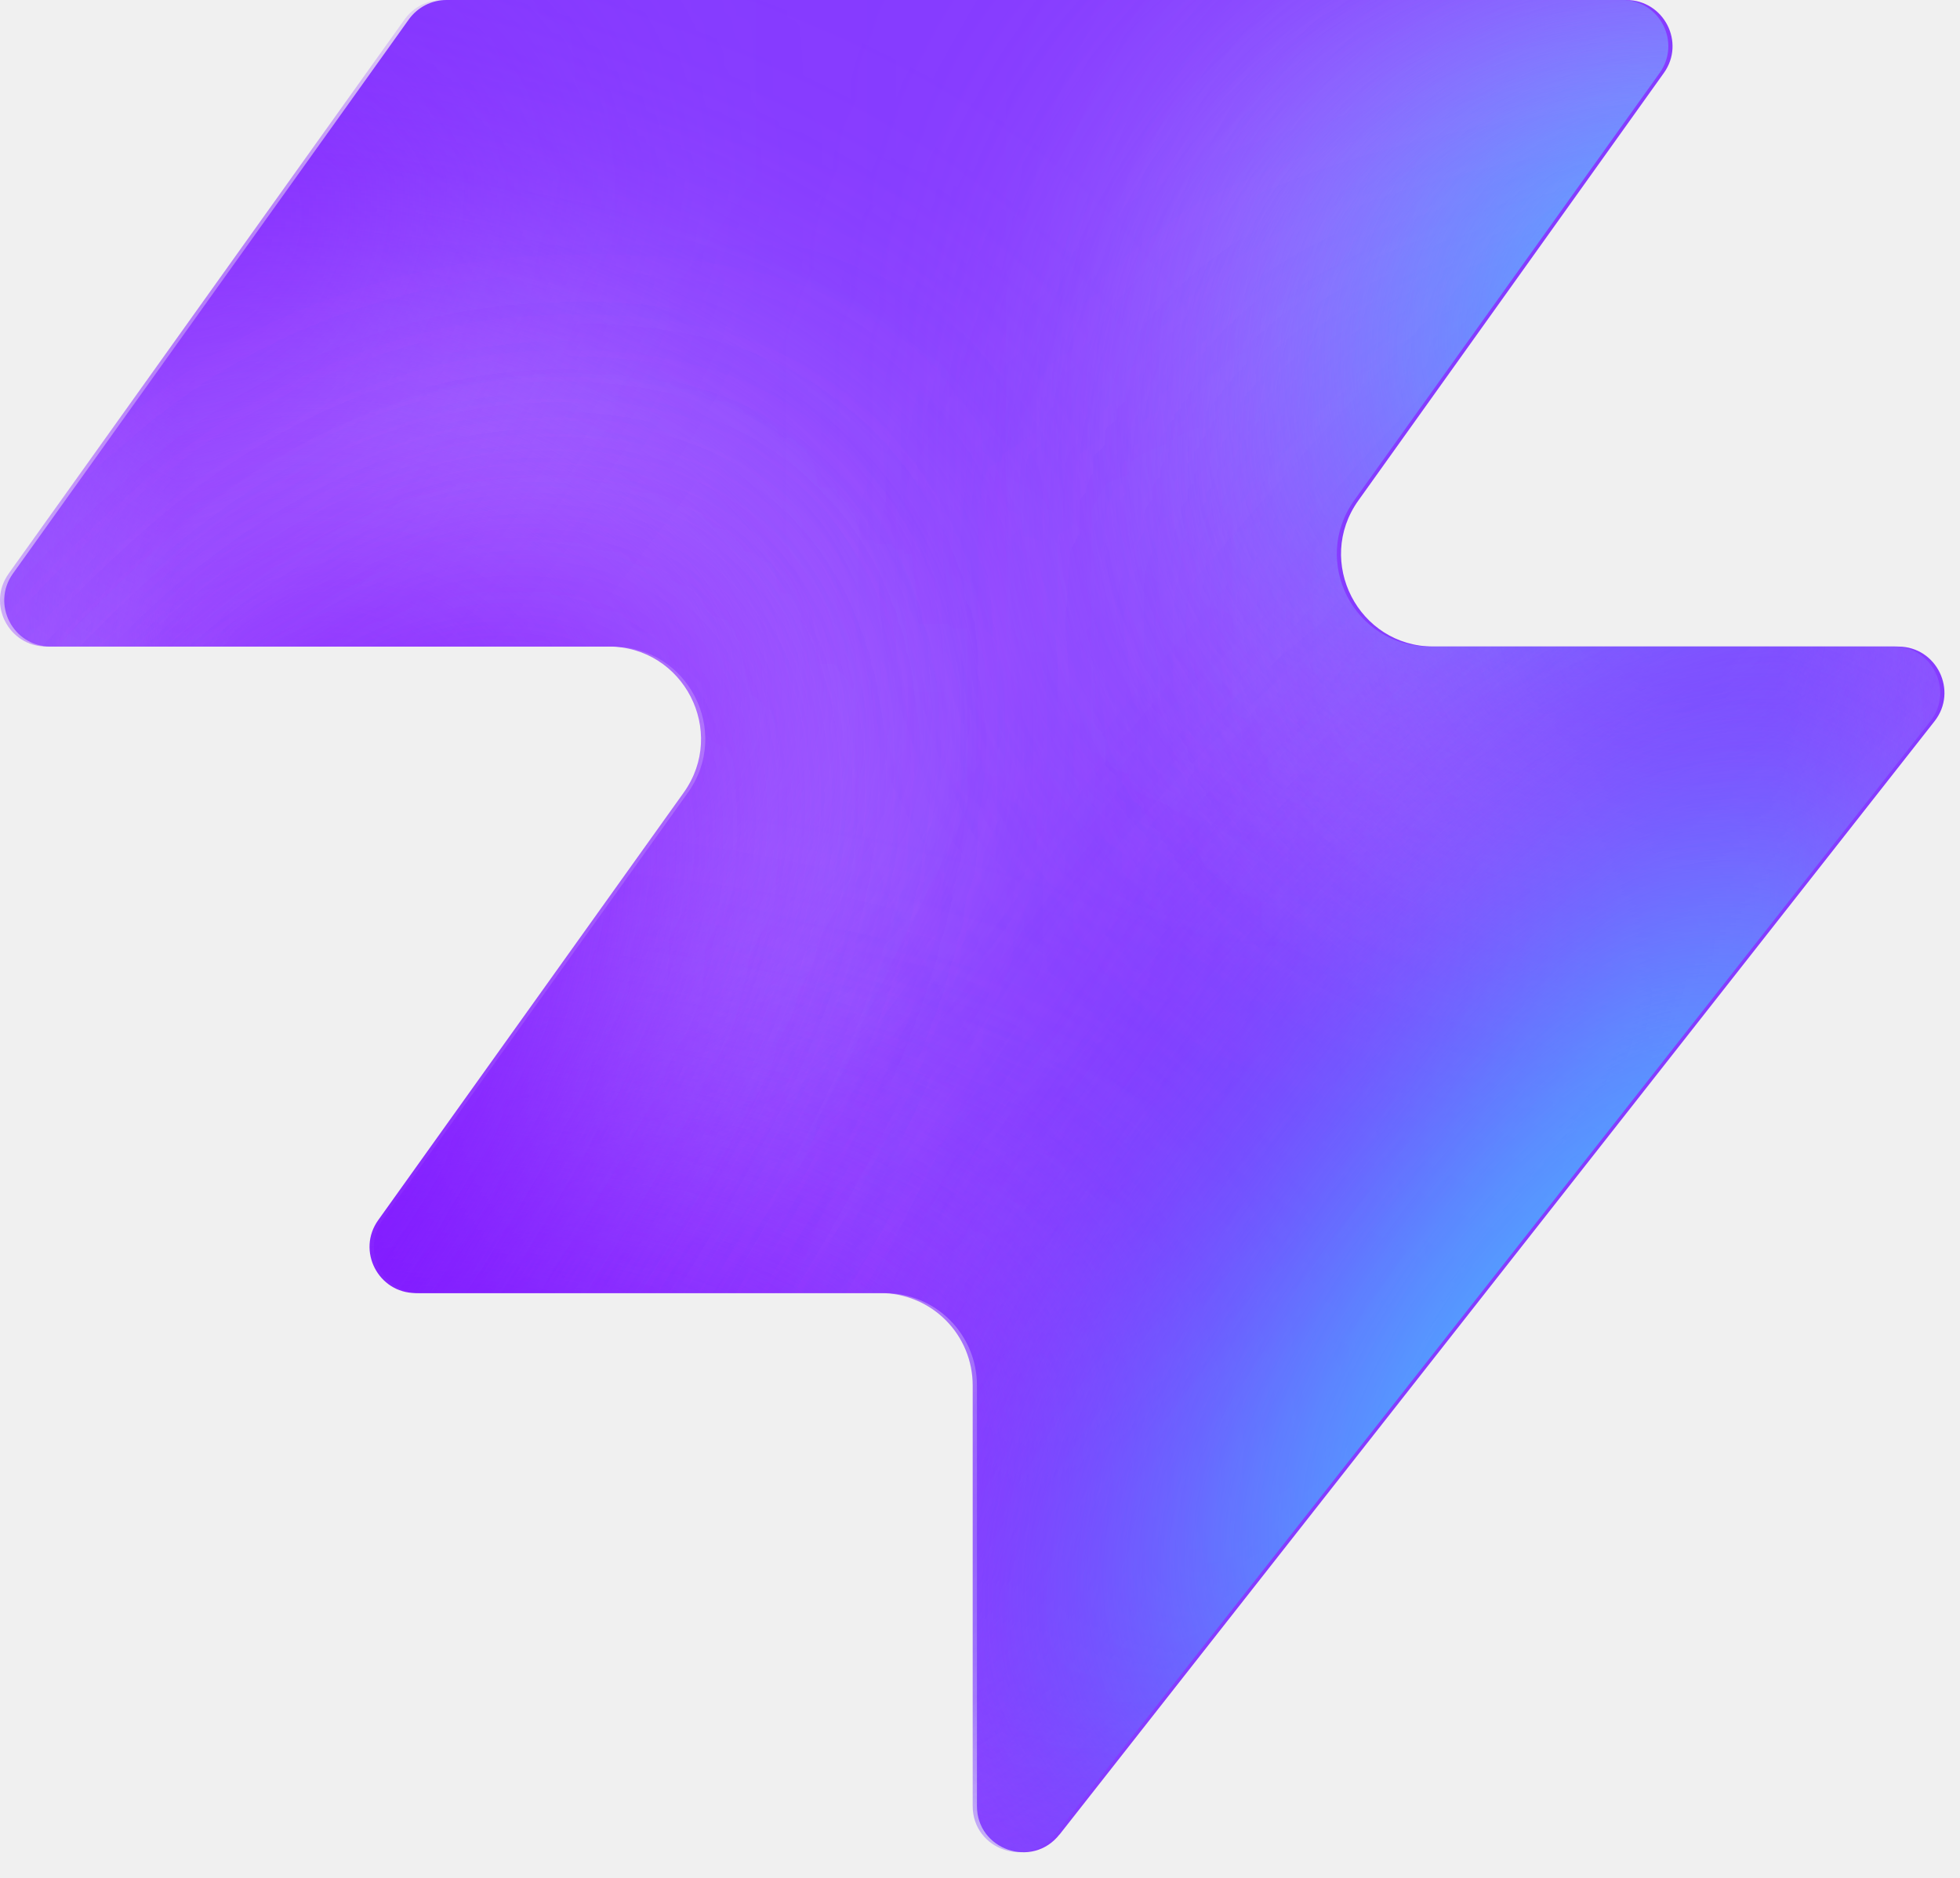
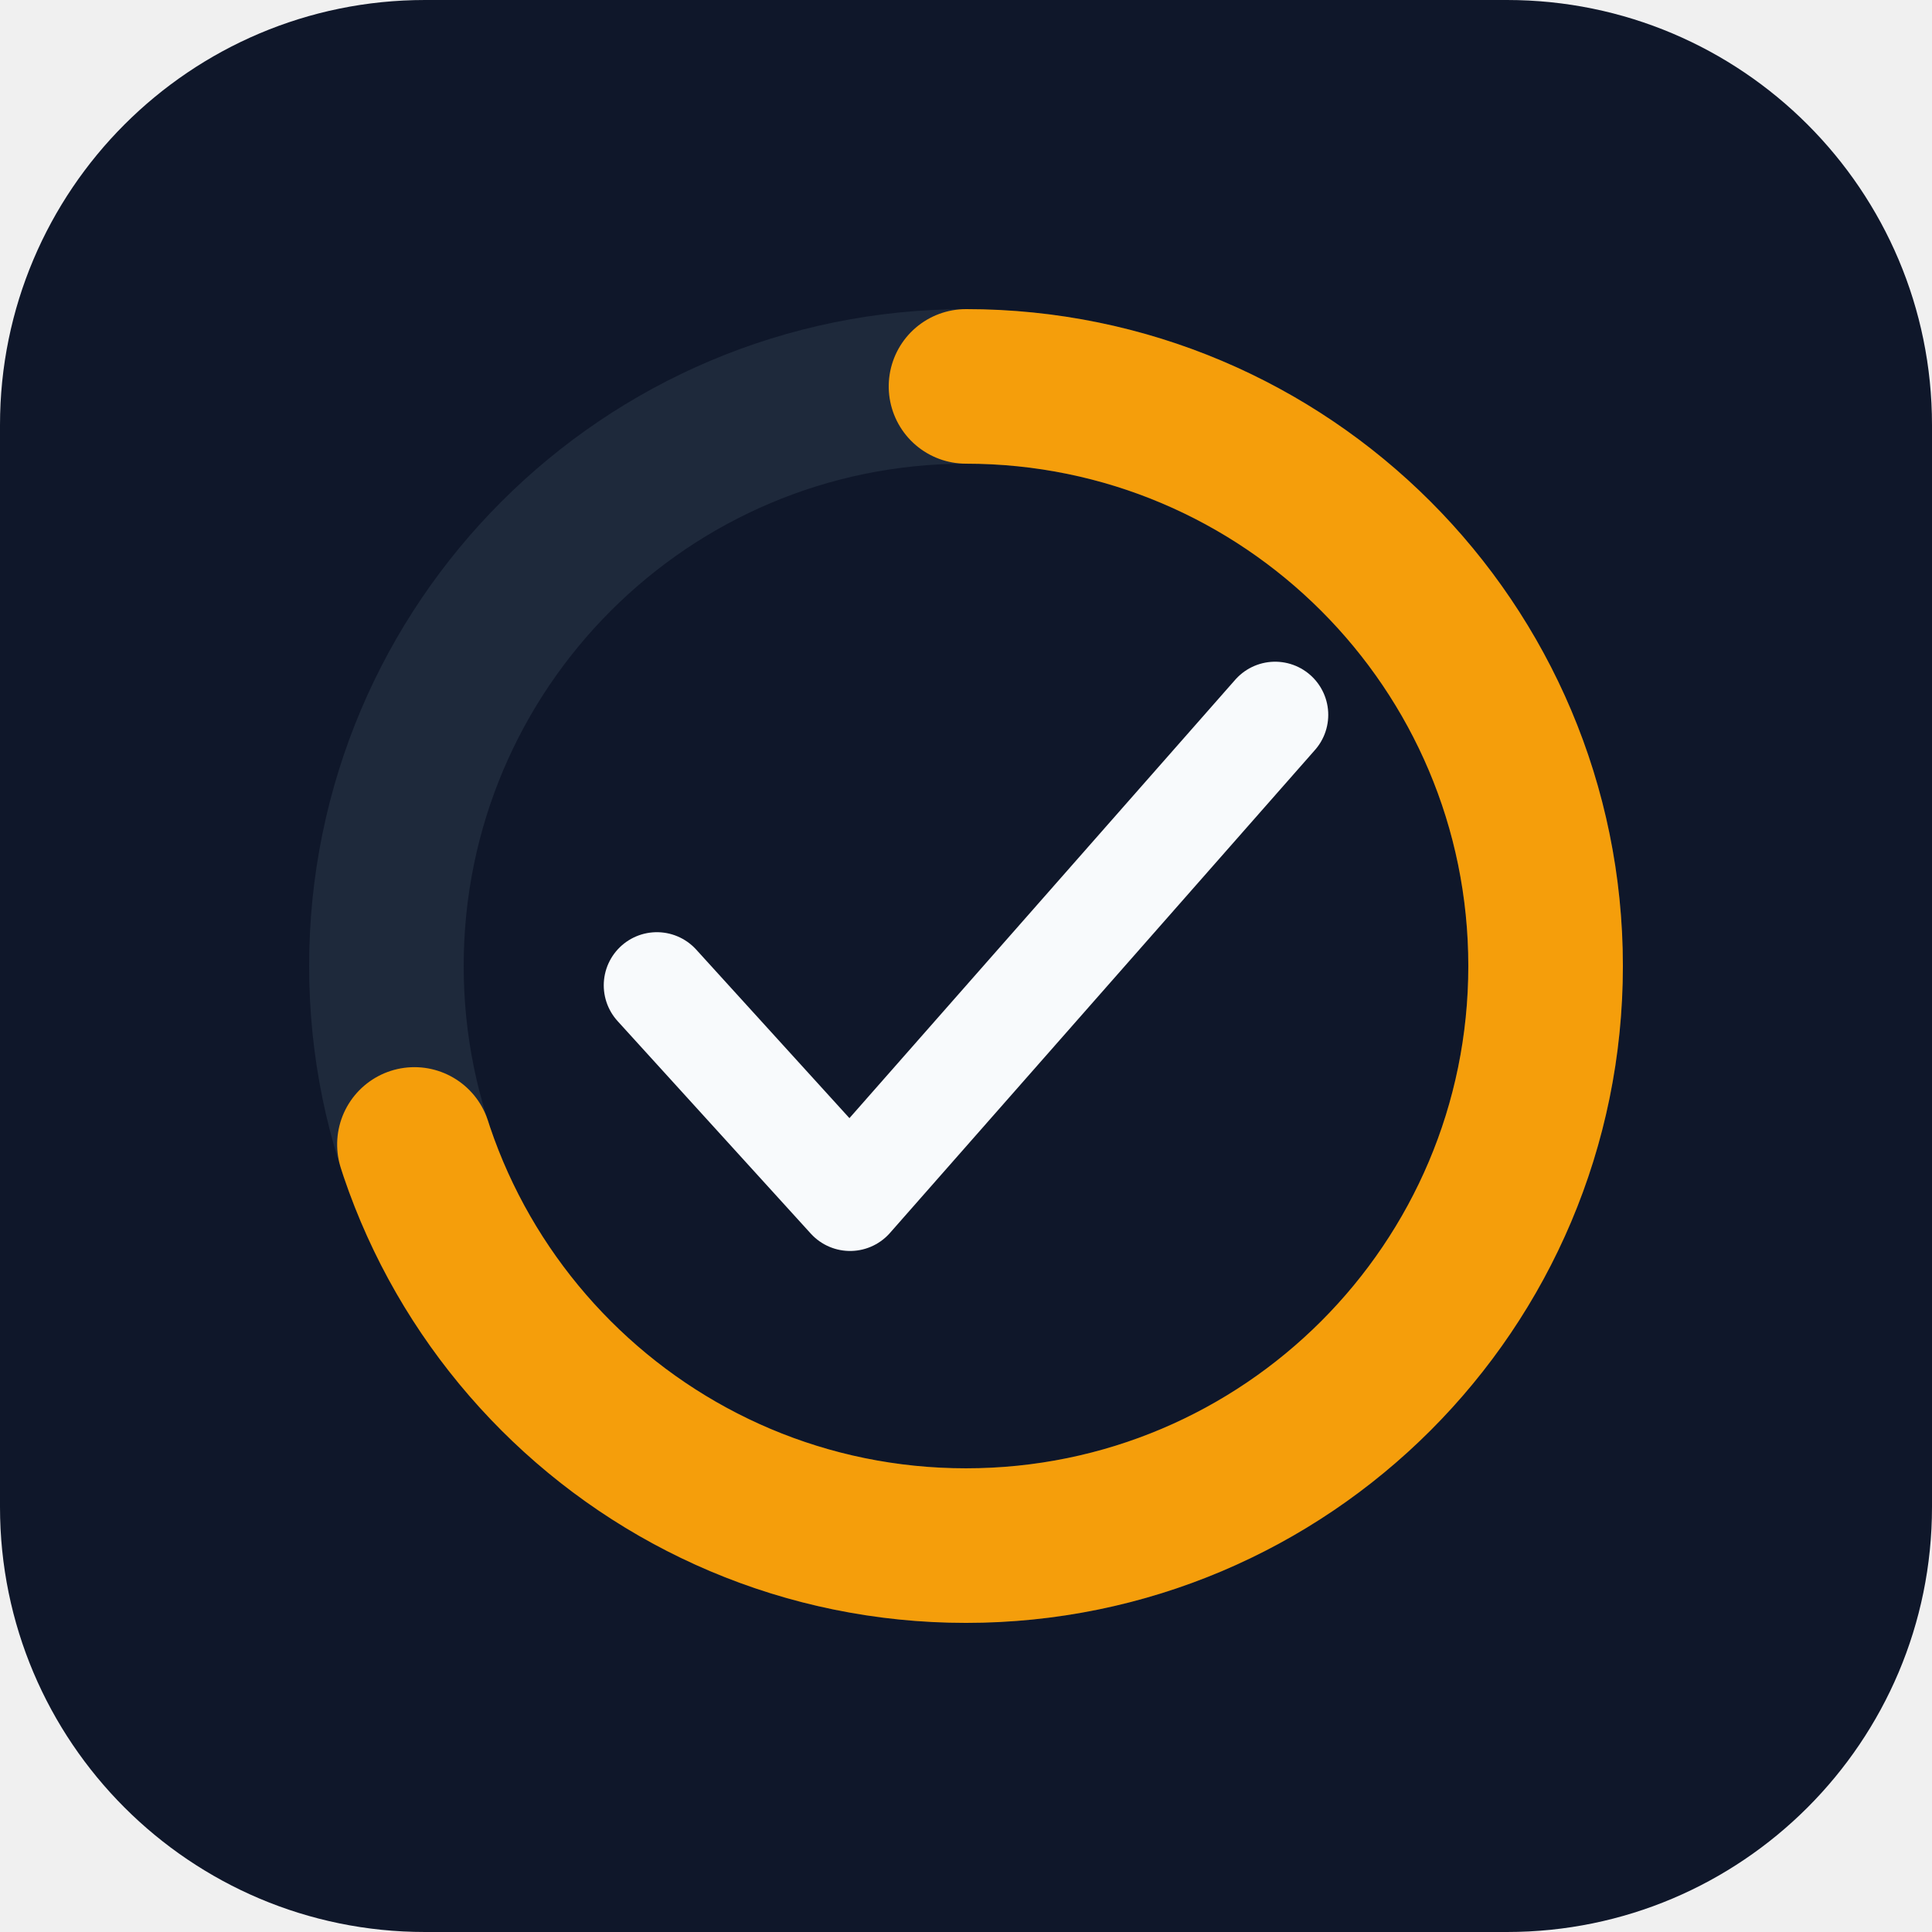
- <svg xmlns="http://www.w3.org/2000/svg" width="48" height="46" fill="none" viewBox="0 0 48 46">
-   <path fill="#863bff" d="M25.946 44.938c-.664.845-2.021.375-2.021-.698V33.937a2.26 2.26 0 0 0-2.262-2.262H10.287c-.92 0-1.456-1.04-.92-1.788l7.48-10.471c1.07-1.497 0-3.578-1.842-3.578H1.237c-.92 0-1.456-1.04-.92-1.788L10.013.474c.214-.297.556-.474.92-.474h28.894c.92 0 1.456 1.04.92 1.788l-7.48 10.471c-1.07 1.498 0 3.579 1.842 3.579h11.377c.943 0 1.473 1.088.89 1.83L25.947 44.94z" style="fill:#863bff;fill:color(display-p3 .525 .23 1);fill-opacity:1" />
-   <mask id="a" width="48" height="46" x="0" y="0" maskUnits="userSpaceOnUse" style="mask-type:alpha">
-     <path fill="#000" d="M25.842 44.938c-.664.844-2.021.375-2.021-.698V33.937a2.26 2.26 0 0 0-2.262-2.262H10.183c-.92 0-1.456-1.04-.92-1.788l7.48-10.471c1.07-1.498 0-3.579-1.842-3.579H1.133c-.92 0-1.456-1.04-.92-1.787L9.91.473c.214-.297.556-.474.92-.474h28.894c.92 0 1.456 1.04.92 1.788l-7.48 10.471c-1.07 1.498 0 3.578 1.842 3.578h11.377c.943 0 1.473 1.088.89 1.832L25.843 44.94z" style="fill:#000;fill-opacity:1" />
-   </mask>
-   <g mask="url(#a)">
-     <g filter="url(#b)">
-       <ellipse cx="5.508" cy="14.704" fill="#ede6ff" rx="5.508" ry="14.704" style="fill:#ede6ff;fill:color(display-p3 .927 .903 1);fill-opacity:1" transform="matrix(.00324 1 1 -.00324 -4.47 31.516)" />
-     </g>
-     <g filter="url(#c)">
-       <ellipse cx="10.399" cy="29.851" fill="#ede6ff" rx="10.399" ry="29.851" style="fill:#ede6ff;fill:color(display-p3 .927 .903 1);fill-opacity:1" transform="matrix(.00324 1 1 -.00324 -39.328 7.883)" />
-     </g>
-     <g filter="url(#d)">
-       <ellipse cx="5.508" cy="30.487" fill="#7e14ff" rx="5.508" ry="30.487" style="fill:#7e14ff;fill:color(display-p3 .492 .077 1);fill-opacity:1" transform="rotate(89.814 -25.913 -14.639)scale(1 -1)" />
-     </g>
-     <g filter="url(#e)">
-       <ellipse cx="5.508" cy="30.599" fill="#7e14ff" rx="5.508" ry="30.599" style="fill:#7e14ff;fill:color(display-p3 .492 .077 1);fill-opacity:1" transform="rotate(89.814 -32.644 -3.334)scale(1 -1)" />
-     </g>
-     <g filter="url(#f)">
-       <ellipse cx="5.508" cy="30.599" fill="#7e14ff" rx="5.508" ry="30.599" style="fill:#7e14ff;fill:color(display-p3 .492 .077 1);fill-opacity:1" transform="matrix(.00324 1 1 -.00324 -34.34 30.47)" />
-     </g>
-     <g filter="url(#g)">
-       <ellipse cx="14.072" cy="22.078" fill="#ede6ff" rx="14.072" ry="22.078" style="fill:#ede6ff;fill:color(display-p3 .927 .903 1);fill-opacity:1" transform="rotate(93.35 24.506 48.493)scale(-1 1)" />
-     </g>
-     <g filter="url(#h)">
-       <ellipse cx="3.47" cy="21.501" fill="#7e14ff" rx="3.47" ry="21.501" style="fill:#7e14ff;fill:color(display-p3 .492 .077 1);fill-opacity:1" transform="rotate(89.009 28.708 47.59)scale(-1 1)" />
-     </g>
-     <g filter="url(#i)">
-       <ellipse cx="3.47" cy="21.501" fill="#7e14ff" rx="3.47" ry="21.501" style="fill:#7e14ff;fill:color(display-p3 .492 .077 1);fill-opacity:1" transform="rotate(89.009 28.708 47.59)scale(-1 1)" />
-     </g>
-     <g filter="url(#j)">
-       <ellipse cx=".387" cy="8.972" fill="#7e14ff" rx="4.407" ry="29.108" style="fill:#7e14ff;fill:color(display-p3 .492 .077 1);fill-opacity:1" transform="rotate(39.51 .387 8.972)" />
-     </g>
-     <g filter="url(#k)">
-       <ellipse cx="47.523" cy="-6.092" fill="#7e14ff" rx="4.407" ry="29.108" style="fill:#7e14ff;fill:color(display-p3 .492 .077 1);fill-opacity:1" transform="rotate(37.892 47.523 -6.092)" />
-     </g>
-     <g filter="url(#l)">
-       <ellipse cx="41.412" cy="6.333" fill="#47bfff" rx="5.971" ry="9.665" style="fill:#47bfff;fill:color(display-p3 .28 .748 1);fill-opacity:1" transform="rotate(37.892 41.412 6.333)" />
-     </g>
-     <g filter="url(#m)">
-       <ellipse cx="-1.879" cy="38.332" fill="#7e14ff" rx="4.407" ry="29.108" style="fill:#7e14ff;fill:color(display-p3 .492 .077 1);fill-opacity:1" transform="rotate(37.892 -1.88 38.332)" />
-     </g>
-     <g filter="url(#n)">
-       <ellipse cx="-1.879" cy="38.332" fill="#7e14ff" rx="4.407" ry="29.108" style="fill:#7e14ff;fill:color(display-p3 .492 .077 1);fill-opacity:1" transform="rotate(37.892 -1.88 38.332)" />
-     </g>
-     <g filter="url(#o)">
-       <ellipse cx="35.651" cy="29.907" fill="#7e14ff" rx="4.407" ry="29.108" style="fill:#7e14ff;fill:color(display-p3 .492 .077 1);fill-opacity:1" transform="rotate(37.892 35.651 29.907)" />
-     </g>
-     <g filter="url(#p)">
-       <ellipse cx="38.418" cy="32.4" fill="#47bfff" rx="5.971" ry="15.297" style="fill:#47bfff;fill:color(display-p3 .28 .748 1);fill-opacity:1" transform="rotate(37.892 38.418 32.4)" />
-     </g>
-   </g>
-   <defs>
-     <filter id="b" width="60.045" height="41.654" x="-19.77" y="16.149" color-interpolation-filters="sRGB" filterUnits="userSpaceOnUse">
-       <feFlood flood-opacity="0" result="BackgroundImageFix" />
-       <feBlend in="SourceGraphic" in2="BackgroundImageFix" result="shape" />
-       <feGaussianBlur result="effect1_foregroundBlur_2002_17158" stdDeviation="7.659" />
-     </filter>
-     <filter id="c" width="90.34" height="51.437" x="-54.613" y="-7.533" color-interpolation-filters="sRGB" filterUnits="userSpaceOnUse">
-       <feFlood flood-opacity="0" result="BackgroundImageFix" />
-       <feBlend in="SourceGraphic" in2="BackgroundImageFix" result="shape" />
-       <feGaussianBlur result="effect1_foregroundBlur_2002_17158" stdDeviation="7.659" />
-     </filter>
-     <filter id="d" width="79.355" height="29.4" x="-49.64" y="2.03" color-interpolation-filters="sRGB" filterUnits="userSpaceOnUse">
-       <feFlood flood-opacity="0" result="BackgroundImageFix" />
-       <feBlend in="SourceGraphic" in2="BackgroundImageFix" result="shape" />
-       <feGaussianBlur result="effect1_foregroundBlur_2002_17158" stdDeviation="4.596" />
-     </filter>
-     <filter id="e" width="79.579" height="29.4" x="-45.045" y="20.029" color-interpolation-filters="sRGB" filterUnits="userSpaceOnUse">
-       <feFlood flood-opacity="0" result="BackgroundImageFix" />
-       <feBlend in="SourceGraphic" in2="BackgroundImageFix" result="shape" />
-       <feGaussianBlur result="effect1_foregroundBlur_2002_17158" stdDeviation="4.596" />
-     </filter>
-     <filter id="f" width="79.579" height="29.4" x="-43.513" y="21.178" color-interpolation-filters="sRGB" filterUnits="userSpaceOnUse">
-       <feFlood flood-opacity="0" result="BackgroundImageFix" />
-       <feBlend in="SourceGraphic" in2="BackgroundImageFix" result="shape" />
-       <feGaussianBlur result="effect1_foregroundBlur_2002_17158" stdDeviation="4.596" />
-     </filter>
-     <filter id="g" width="74.749" height="58.852" x="15.756" y="-17.901" color-interpolation-filters="sRGB" filterUnits="userSpaceOnUse">
-       <feFlood flood-opacity="0" result="BackgroundImageFix" />
-       <feBlend in="SourceGraphic" in2="BackgroundImageFix" result="shape" />
-       <feGaussianBlur result="effect1_foregroundBlur_2002_17158" stdDeviation="7.659" />
-     </filter>
-     <filter id="h" width="61.377" height="25.362" x="23.548" y="2.284" color-interpolation-filters="sRGB" filterUnits="userSpaceOnUse">
-       <feFlood flood-opacity="0" result="BackgroundImageFix" />
-       <feBlend in="SourceGraphic" in2="BackgroundImageFix" result="shape" />
-       <feGaussianBlur result="effect1_foregroundBlur_2002_17158" stdDeviation="4.596" />
-     </filter>
-     <filter id="i" width="61.377" height="25.362" x="23.548" y="2.284" color-interpolation-filters="sRGB" filterUnits="userSpaceOnUse">
-       <feFlood flood-opacity="0" result="BackgroundImageFix" />
-       <feBlend in="SourceGraphic" in2="BackgroundImageFix" result="shape" />
-       <feGaussianBlur result="effect1_foregroundBlur_2002_17158" stdDeviation="4.596" />
-     </filter>
-     <filter id="j" width="56.045" height="63.649" x="-27.636" y="-22.853" color-interpolation-filters="sRGB" filterUnits="userSpaceOnUse">
-       <feFlood flood-opacity="0" result="BackgroundImageFix" />
-       <feBlend in="SourceGraphic" in2="BackgroundImageFix" result="shape" />
-       <feGaussianBlur result="effect1_foregroundBlur_2002_17158" stdDeviation="4.596" />
-     </filter>
-     <filter id="k" width="54.814" height="64.646" x="20.116" y="-38.415" color-interpolation-filters="sRGB" filterUnits="userSpaceOnUse">
-       <feFlood flood-opacity="0" result="BackgroundImageFix" />
-       <feBlend in="SourceGraphic" in2="BackgroundImageFix" result="shape" />
-       <feGaussianBlur result="effect1_foregroundBlur_2002_17158" stdDeviation="4.596" />
-     </filter>
-     <filter id="l" width="33.541" height="35.313" x="24.641" y="-11.323" color-interpolation-filters="sRGB" filterUnits="userSpaceOnUse">
-       <feFlood flood-opacity="0" result="BackgroundImageFix" />
-       <feBlend in="SourceGraphic" in2="BackgroundImageFix" result="shape" />
-       <feGaussianBlur result="effect1_foregroundBlur_2002_17158" stdDeviation="4.596" />
-     </filter>
-     <filter id="m" width="54.814" height="64.646" x="-29.286" y="6.009" color-interpolation-filters="sRGB" filterUnits="userSpaceOnUse">
-       <feFlood flood-opacity="0" result="BackgroundImageFix" />
-       <feBlend in="SourceGraphic" in2="BackgroundImageFix" result="shape" />
-       <feGaussianBlur result="effect1_foregroundBlur_2002_17158" stdDeviation="4.596" />
-     </filter>
-     <filter id="n" width="54.814" height="64.646" x="-29.286" y="6.009" color-interpolation-filters="sRGB" filterUnits="userSpaceOnUse">
-       <feFlood flood-opacity="0" result="BackgroundImageFix" />
-       <feBlend in="SourceGraphic" in2="BackgroundImageFix" result="shape" />
-       <feGaussianBlur result="effect1_foregroundBlur_2002_17158" stdDeviation="4.596" />
-     </filter>
-     <filter id="o" width="54.814" height="64.646" x="8.244" y="-2.416" color-interpolation-filters="sRGB" filterUnits="userSpaceOnUse">
-       <feFlood flood-opacity="0" result="BackgroundImageFix" />
-       <feBlend in="SourceGraphic" in2="BackgroundImageFix" result="shape" />
-       <feGaussianBlur result="effect1_foregroundBlur_2002_17158" stdDeviation="4.596" />
-     </filter>
-     <filter id="p" width="39.409" height="43.623" x="18.713" y="10.588" color-interpolation-filters="sRGB" filterUnits="userSpaceOnUse">
-       <feFlood flood-opacity="0" result="BackgroundImageFix" />
-       <feBlend in="SourceGraphic" in2="BackgroundImageFix" result="shape" />
-       <feGaussianBlur result="effect1_foregroundBlur_2002_17158" stdDeviation="4.596" />
-     </filter>
-   </defs>
+ <svg xmlns="http://www.w3.org/2000/svg" viewBox="0 0 100 100">
+   <style>
+     .bg    { fill: #0F172A; }
+     .track { fill: none; stroke: #1E293B; }
+     .check { fill: none; stroke: #F8FAFC; }
+     @media (prefers-color-scheme: light) {
+       .bg    { fill: #FFFFFF; }
+       .track { stroke: #E2E8F0; }
+       .check { stroke: #0F172A; }
+     }
+   </style>
+   <rect class="bg" width="100" height="100" rx="22" />
+   <circle class="track" cx="50" cy="50" r="30" stroke-width="8" />
+   <circle cx="50" cy="50" r="30" fill="none" stroke="#F59E0B" stroke-width="8" stroke-linecap="round" stroke-dasharray="132 189" transform="rotate(-90 50 50)" />
+   <polyline class="check" points="34,51 44,62 66,37" stroke-width="5.5" stroke-linecap="round" stroke-linejoin="round" />
</svg>
